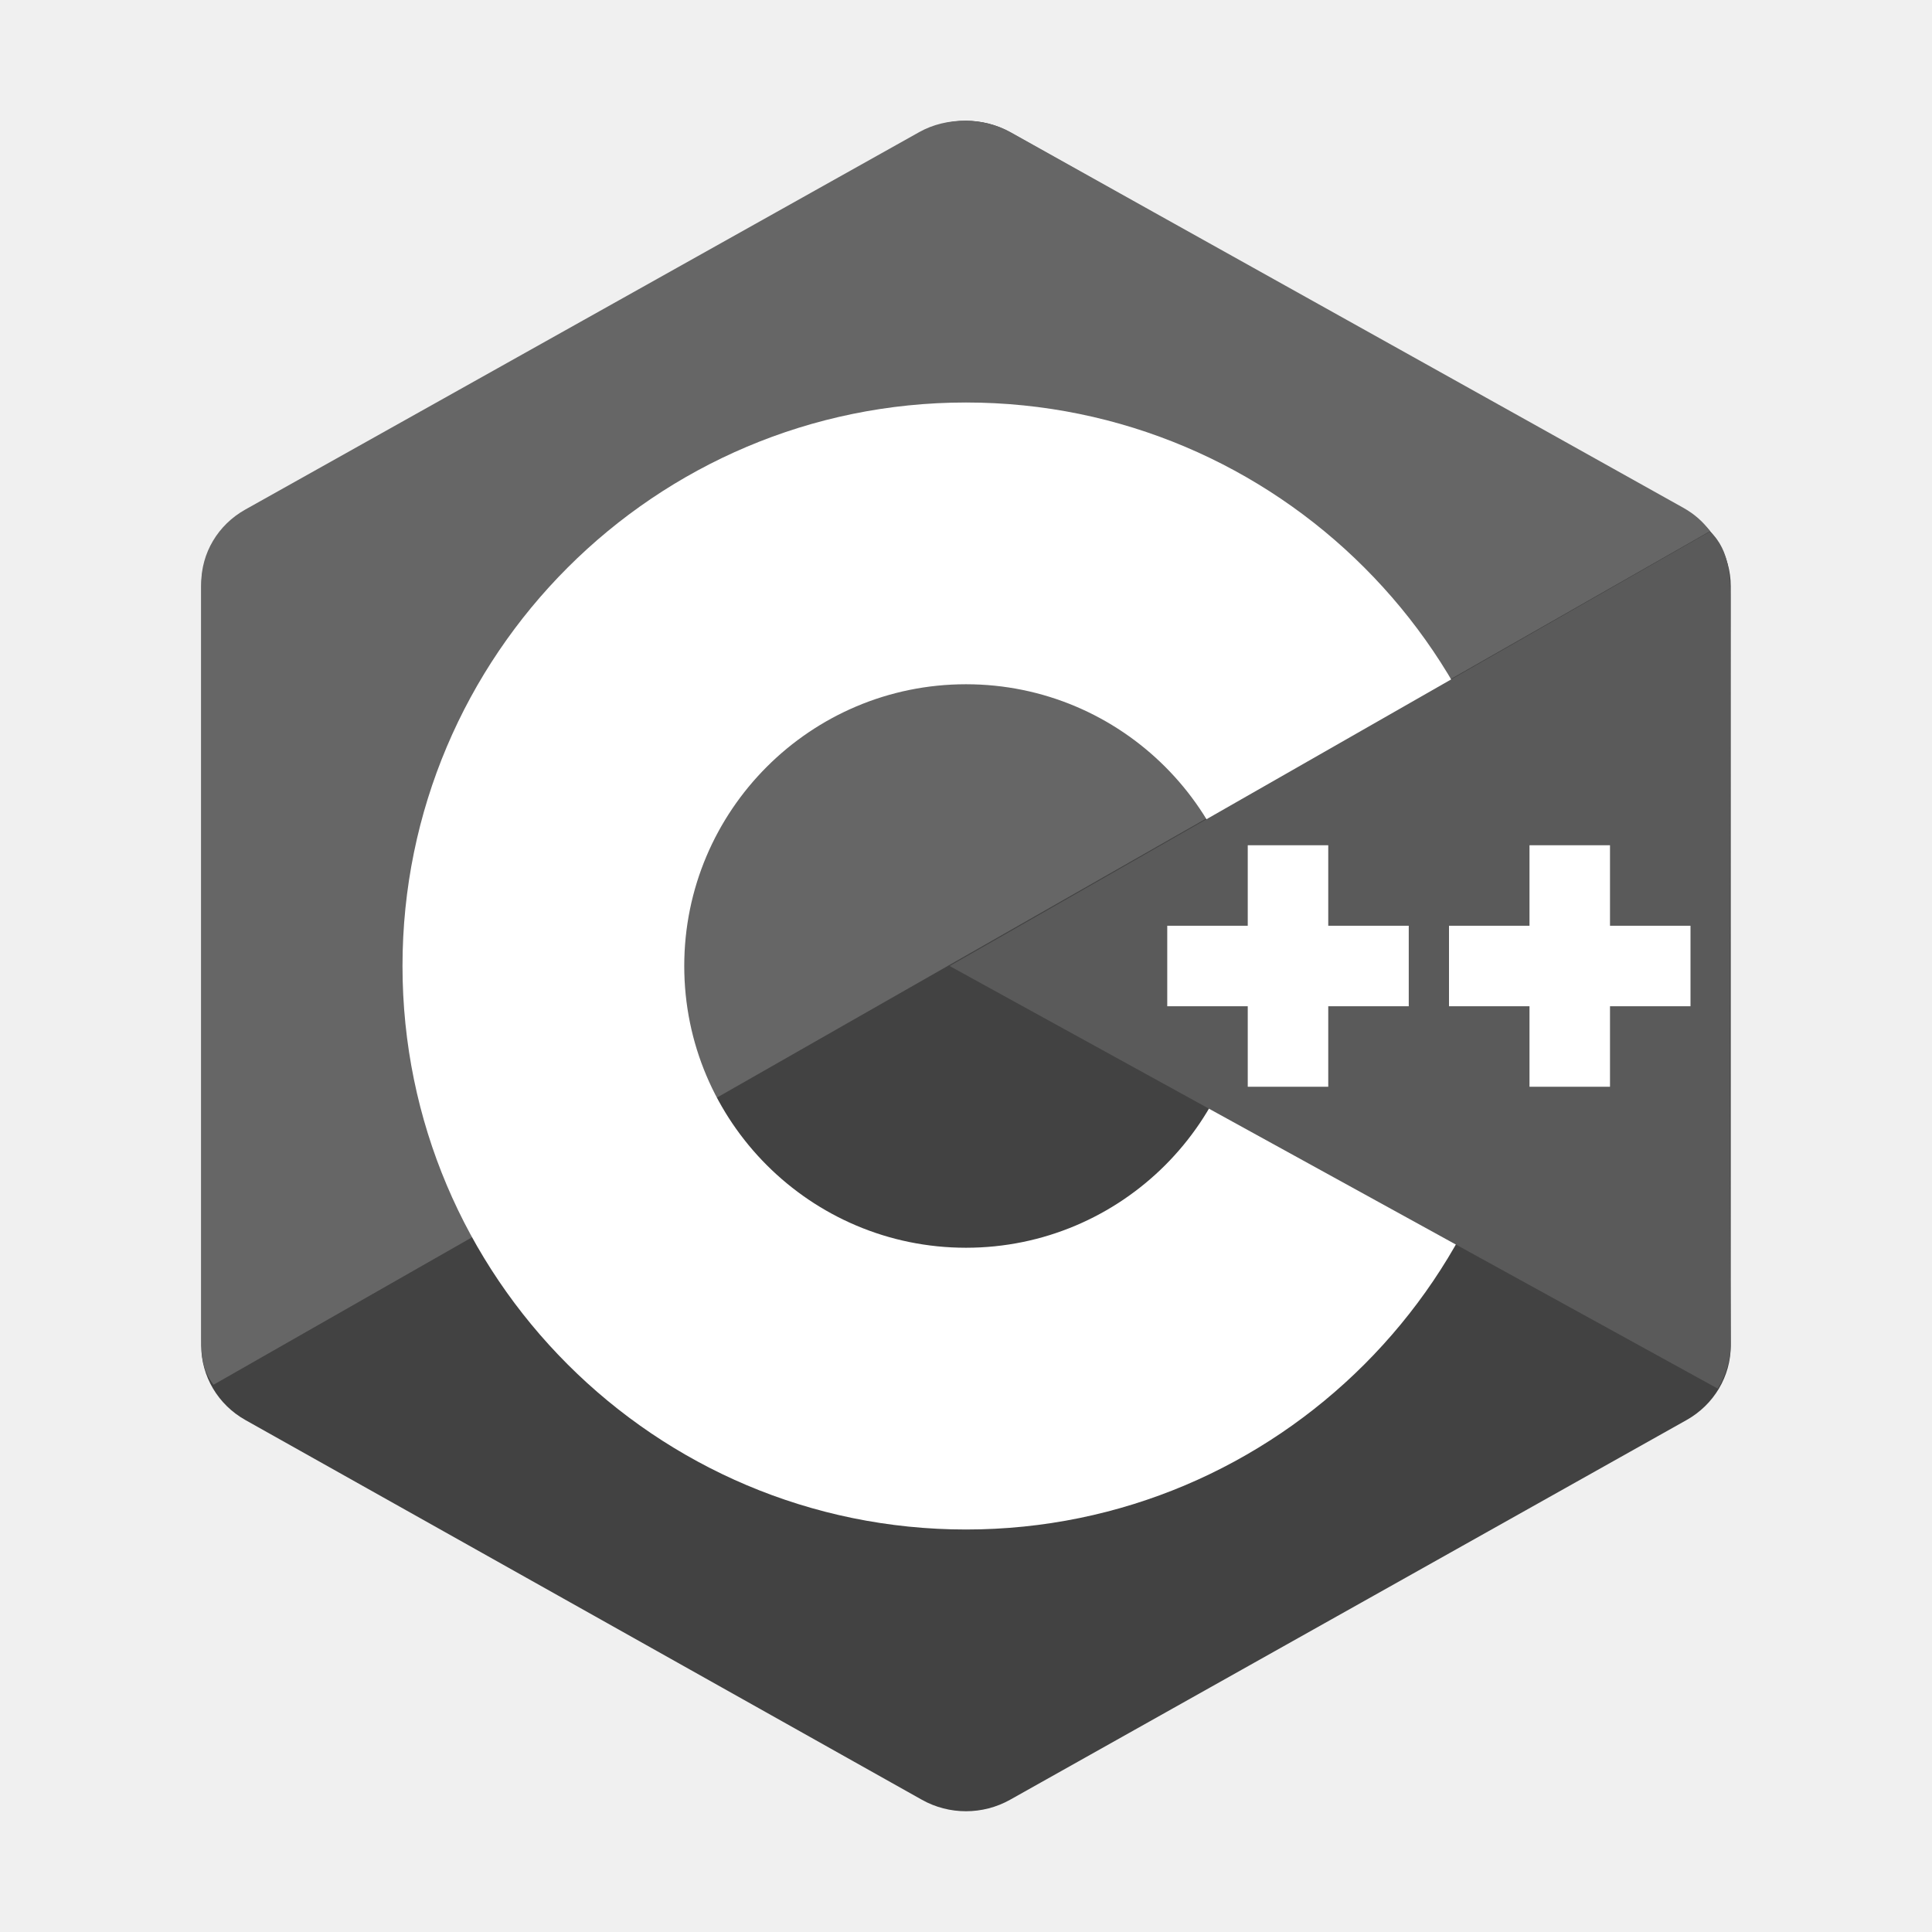
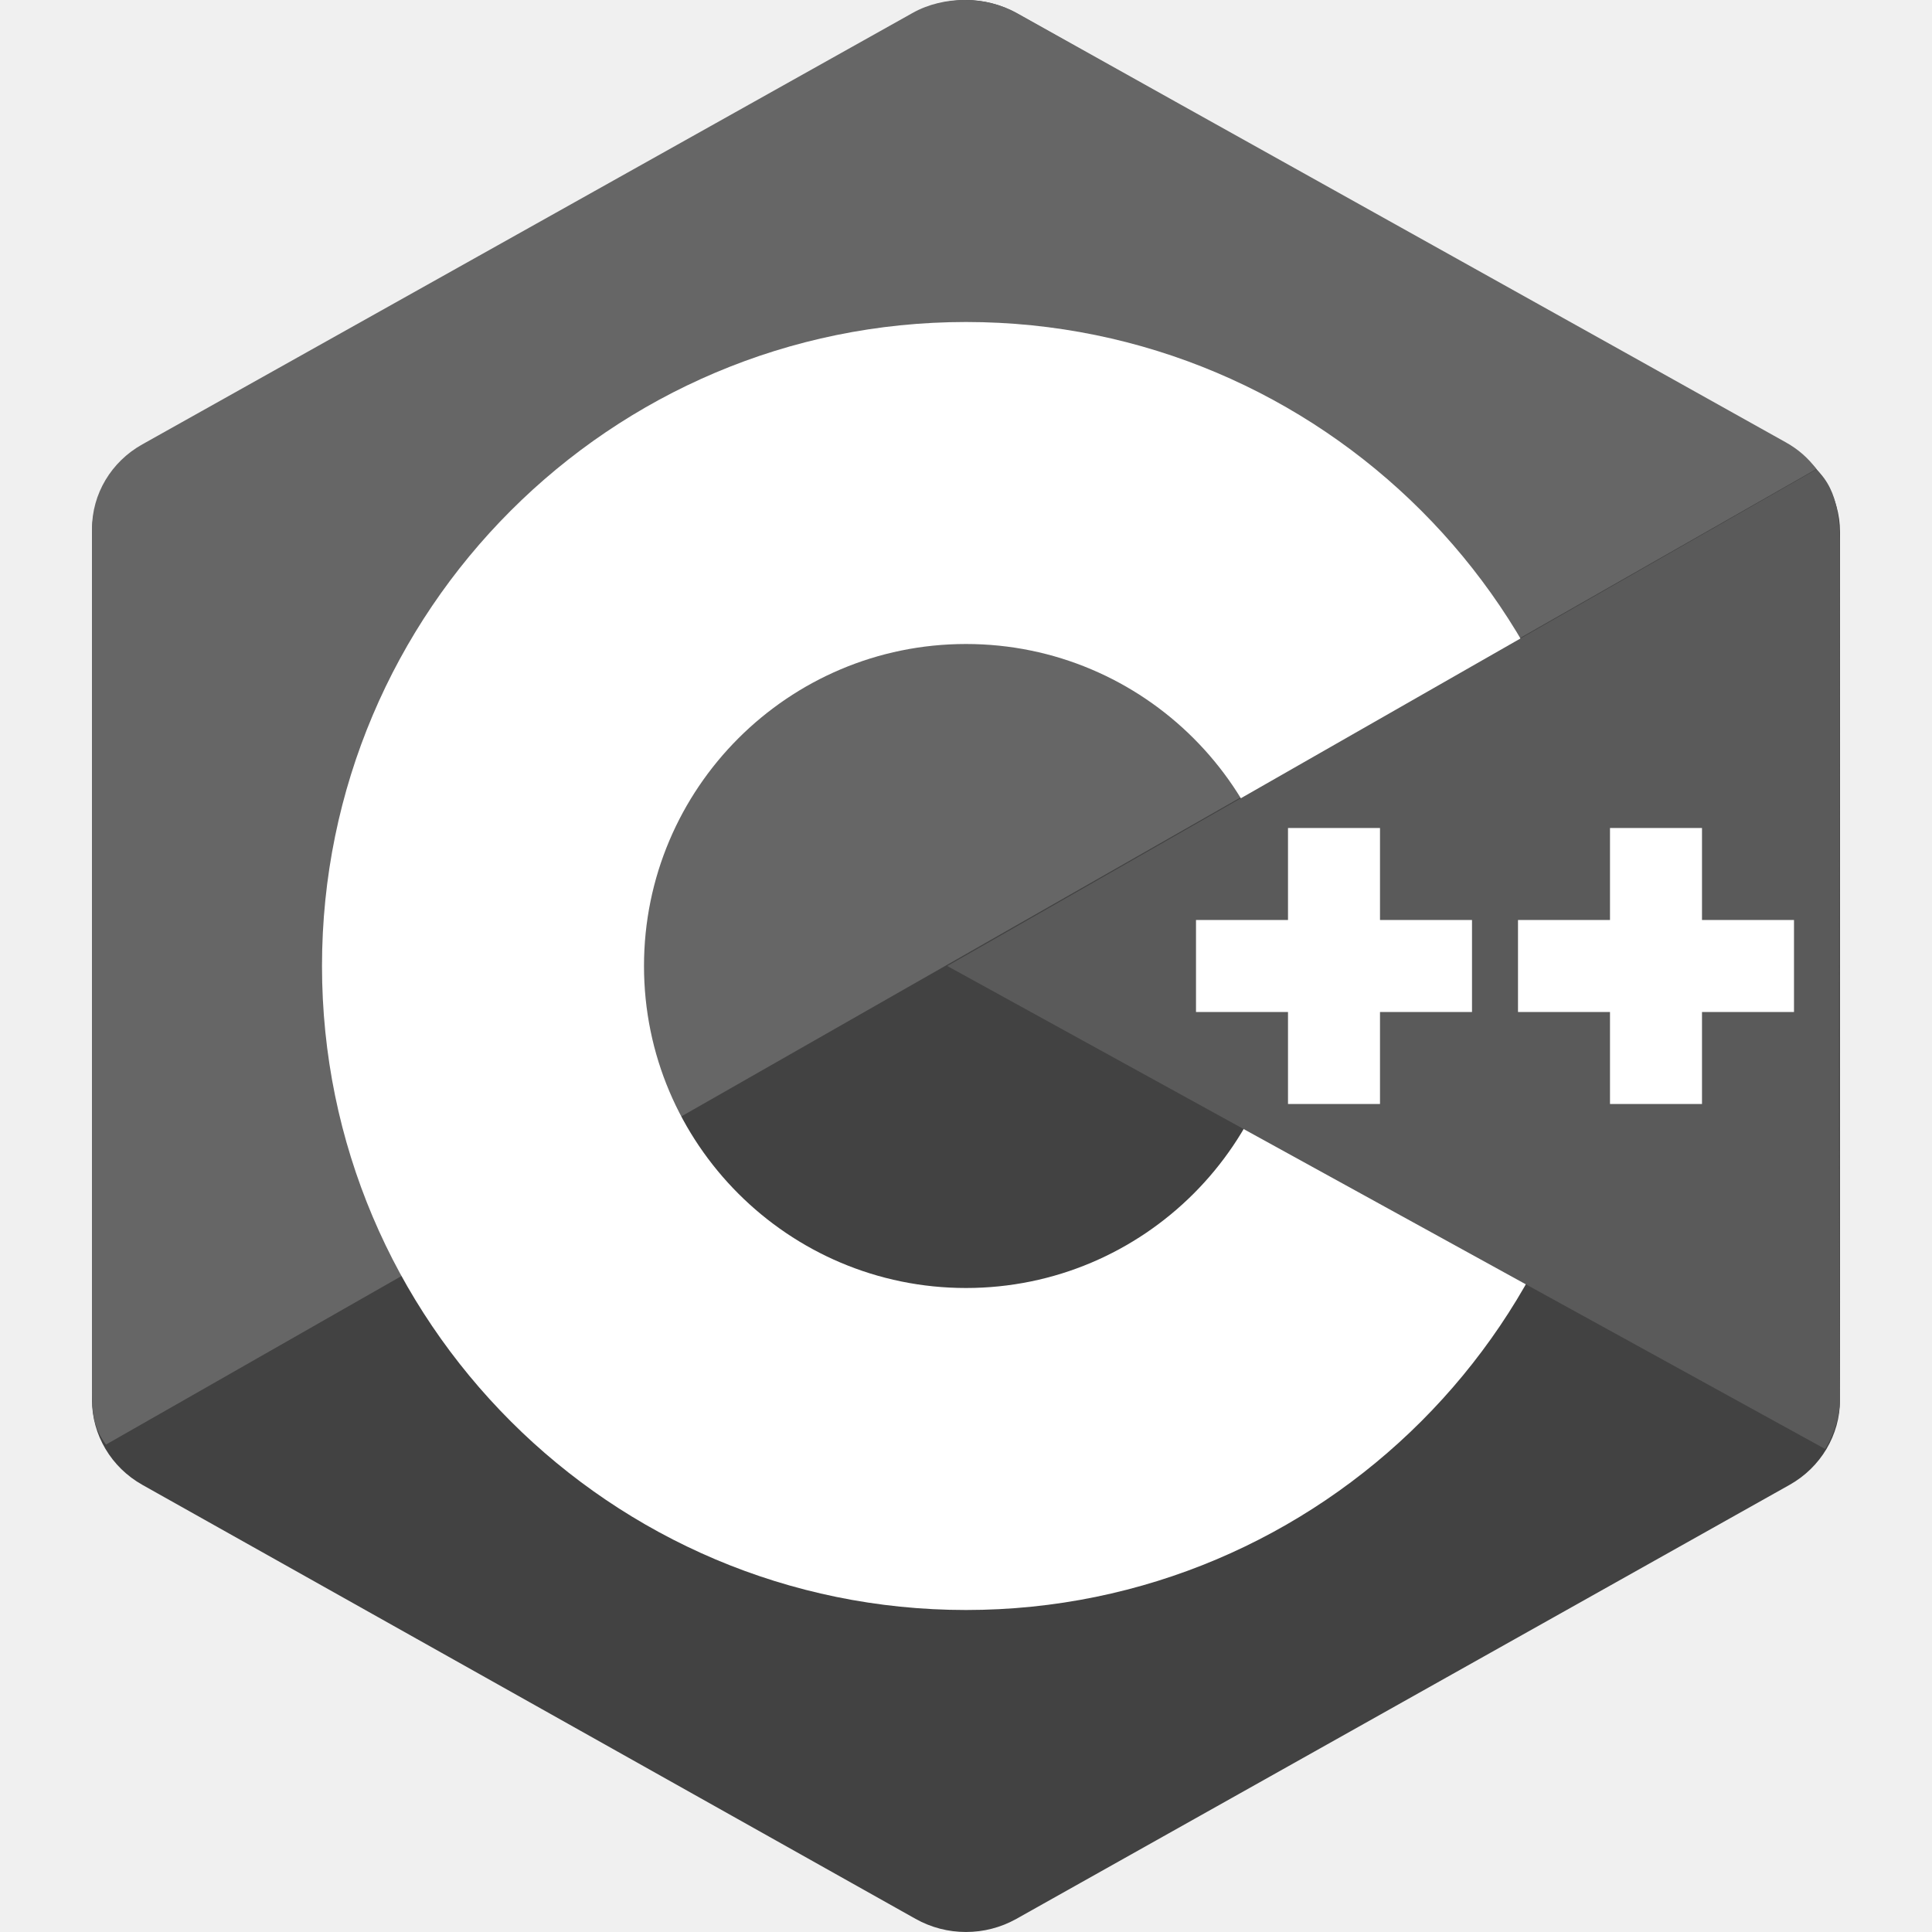
- <svg xmlns="http://www.w3.org/2000/svg" viewBox="0 0 48 48">
+ <svg xmlns="http://www.w3.org/2000/svg" viewBox="3 3 42 42">
  <path fill="#424242" fill-rule="evenodd" d="M22.903,3.286c0.679-0.381,1.515-0.381,2.193,0 c3.355,1.883,13.451,7.551,16.807,9.434C42.582,13.1,43,13.804,43,14.566c0,3.766,0,15.101,0,18.867 c0,0.762-0.418,1.466-1.097,1.847c-3.355,1.883-13.451,7.551-16.807,9.434c-0.679,0.381-1.515,0.381-2.193,0 c-3.355-1.883-13.451-7.551-16.807-9.434C5.418,34.899,5,34.196,5,33.434c0-3.766,0-15.101,0-18.867 c0-0.762,0.418-1.466,1.097-1.847C9.451,10.837,19.549,5.169,22.903,3.286z" clip-rule="evenodd" />
  <path fill="#666666" fill-rule="evenodd" d="M5.304,34.404C5.038,34.048,5,33.71,5,33.255 c0-3.744,0-15.014,0-18.759c0-0.758,0.417-1.458,1.094-1.836c3.343-1.872,13.405-7.507,16.748-9.38 c0.677-0.379,1.594-0.371,2.271,0.008c3.343,1.872,13.371,7.459,16.714,9.331c0.27,0.152,0.476,0.335,0.66,0.576L5.304,34.404z" clip-rule="evenodd" />
  <path fill="#fff" fill-rule="evenodd" d="M24,10c7.727,0,14,6.273,14,14s-6.273,14-14,14 s-14-6.273-14-14S16.273,10,24,10z M24,17c3.863,0,7,3.136,7,7c0,3.863-3.137,7-7,7s-7-3.137-7-7C17,20.136,20.136,17,24,17z" clip-rule="evenodd" />
  <path fill="#5a5a5a" fill-rule="evenodd" d="M42.485,13.205c0.516,0.483,0.506,1.211,0.506,1.784 c0,3.795-0.032,14.589,0.009,18.384c0.004,0.396-0.127,0.813-0.323,1.127L23.593,24L42.485,13.205z" clip-rule="evenodd" />
  <path fill="#fff" fill-rule="evenodd" d="M31 21H33V27H31zM38 21H40V27H38z" clip-rule="evenodd" />
  <path fill="#fff" fill-rule="evenodd" d="M29 23H35V25H29zM36 23H42V25H36z" clip-rule="evenodd" />
</svg>
